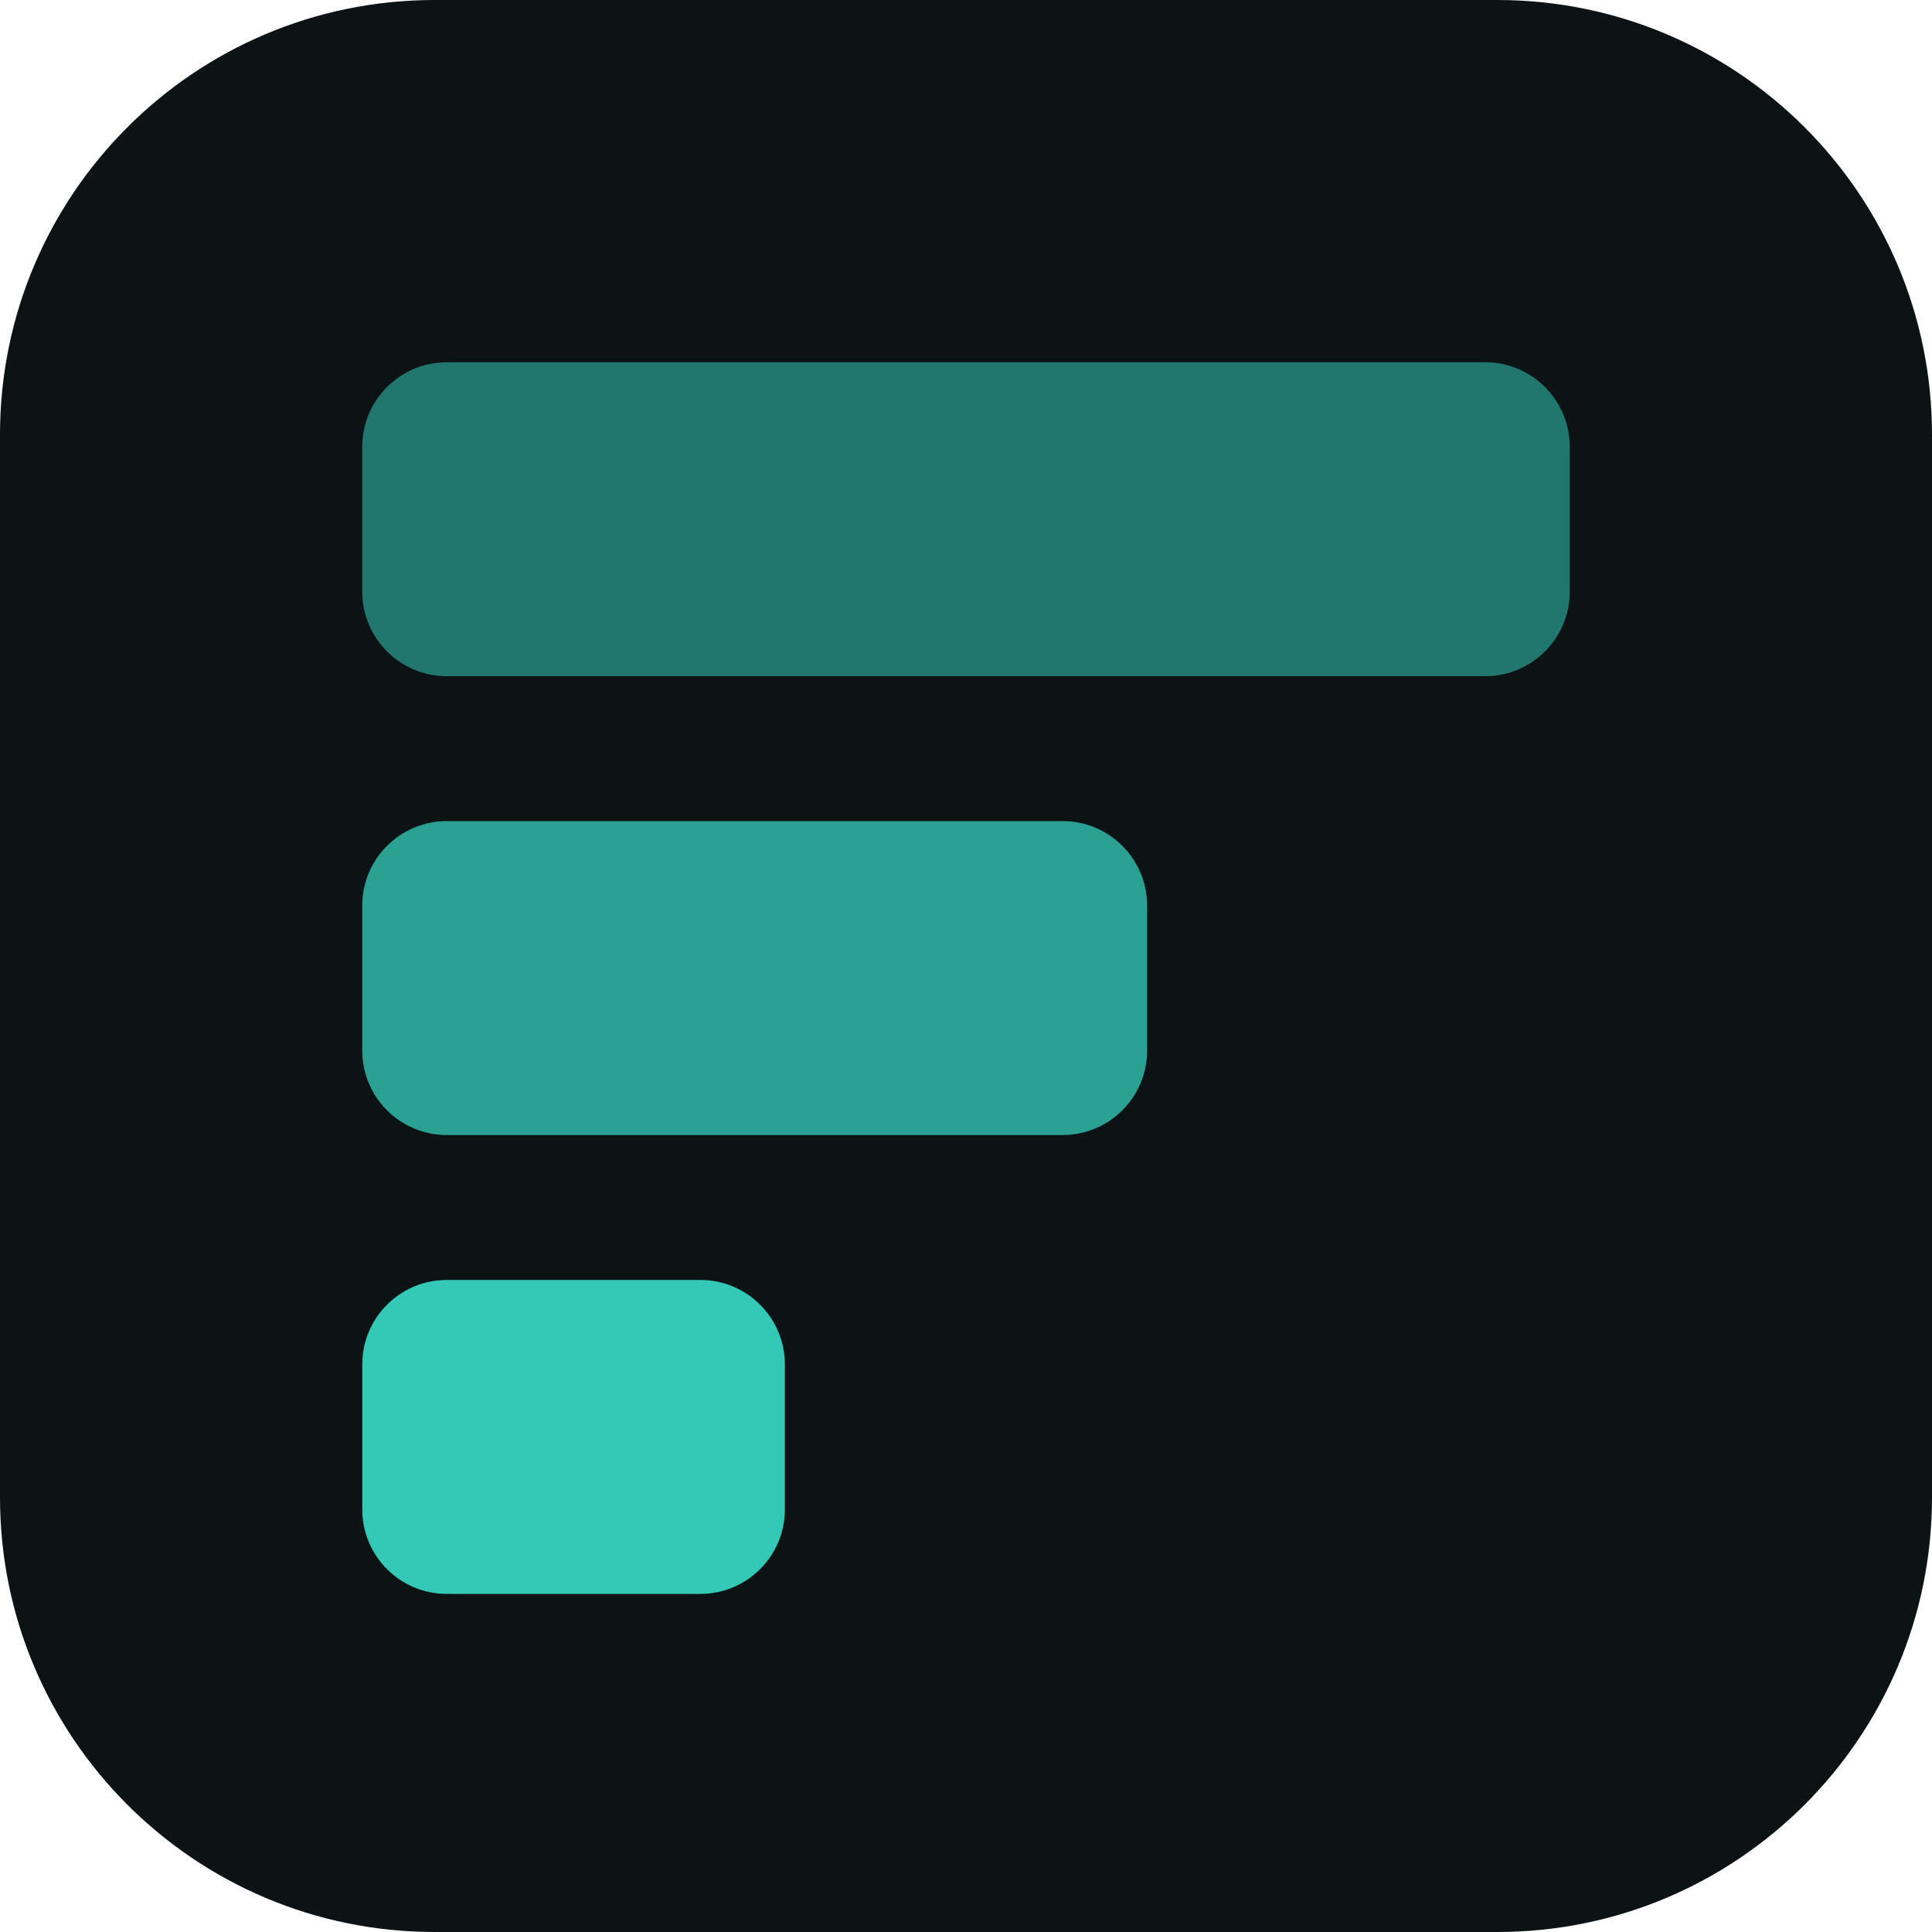
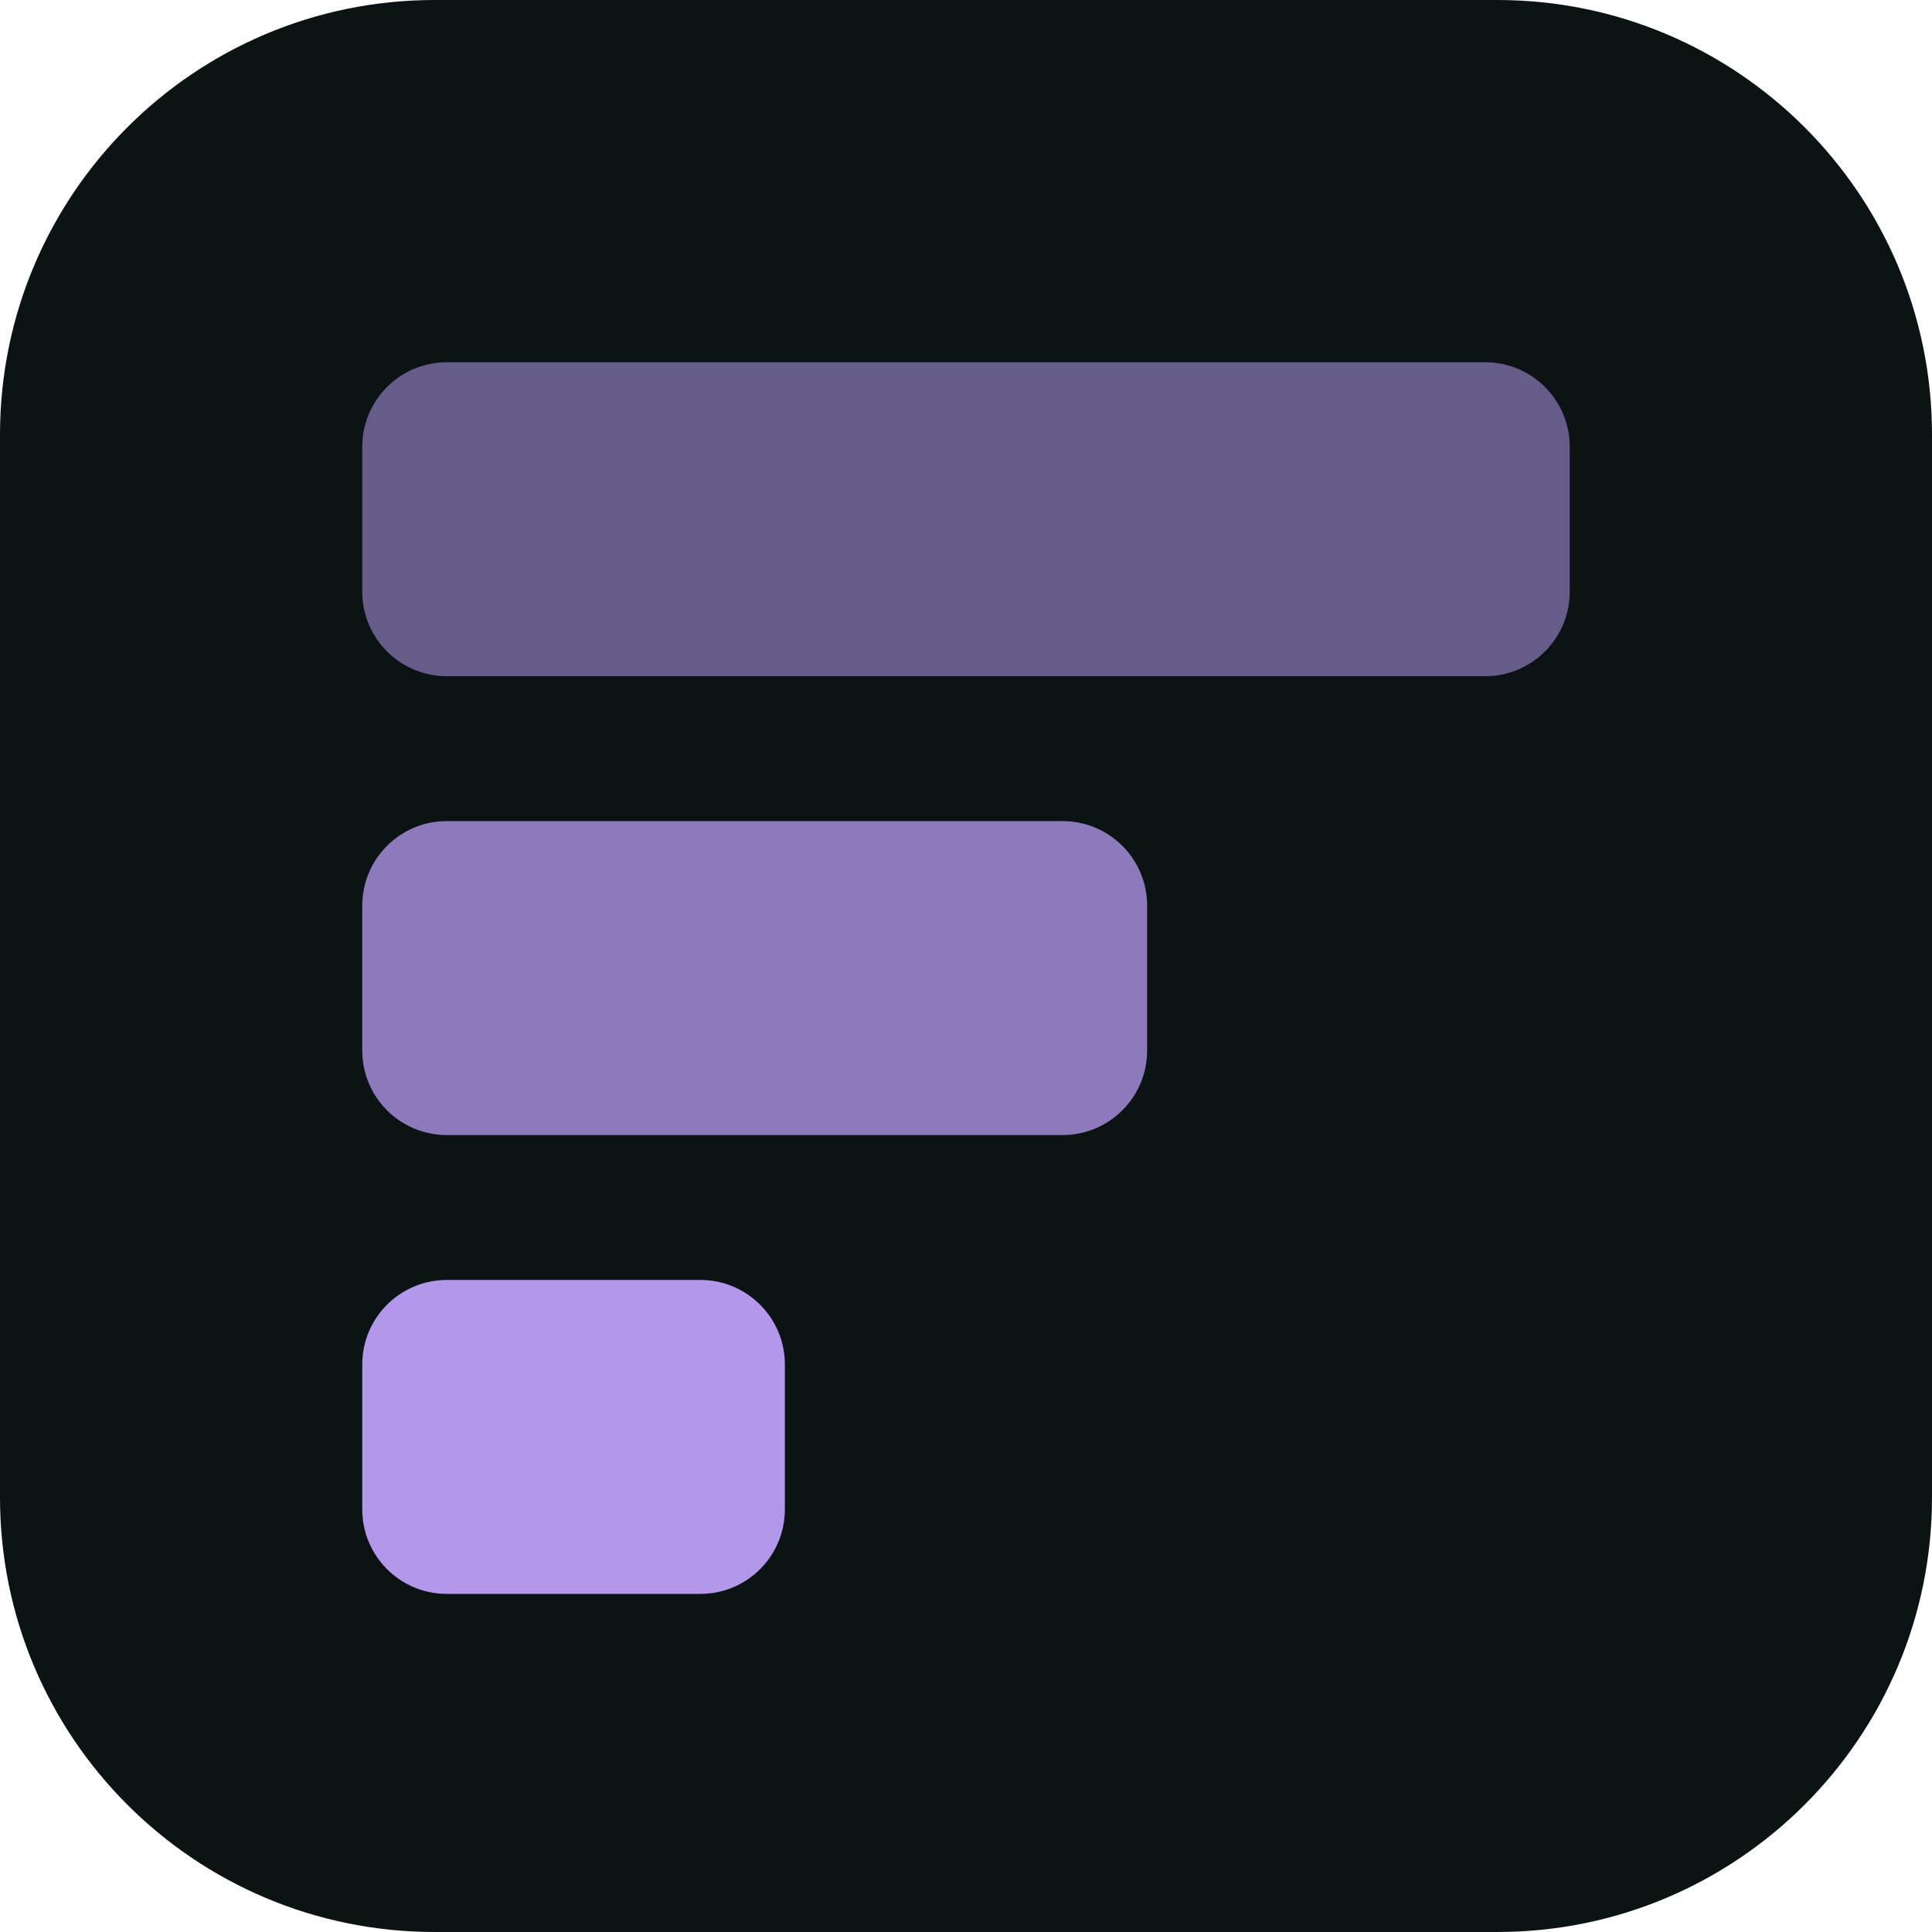
<svg xmlns="http://www.w3.org/2000/svg" width="64" height="64" viewBox="0 0 16 16">
  <rect width="16" height="16" rx="3.6" fill="#0b1315" />
-   <rect x="3" y="3" width="10" height="2.6" rx="0.7" fill="#33c9b6" opacity="0.55" />
-   <rect x="3" y="6.8" width="6.5" height="2.6" rx="0.7" fill="#33c9b6" opacity="0.78" />
-   <rect x="3" y="10.6" width="3.5" height="2.6" rx="0.7" fill="#33c9b6" />
+   <rect x="3" y="3" width="10" height="2.6" rx="0.7" fill="#b297ea" opacity="0.55" />
+   <rect x="3" y="6.8" width="6.5" height="2.6" rx="0.7" fill="#b297ea" opacity="0.78" />
+   <rect x="3" y="10.6" width="3.5" height="2.6" rx="0.7" fill="#b297ea" />
</svg>
